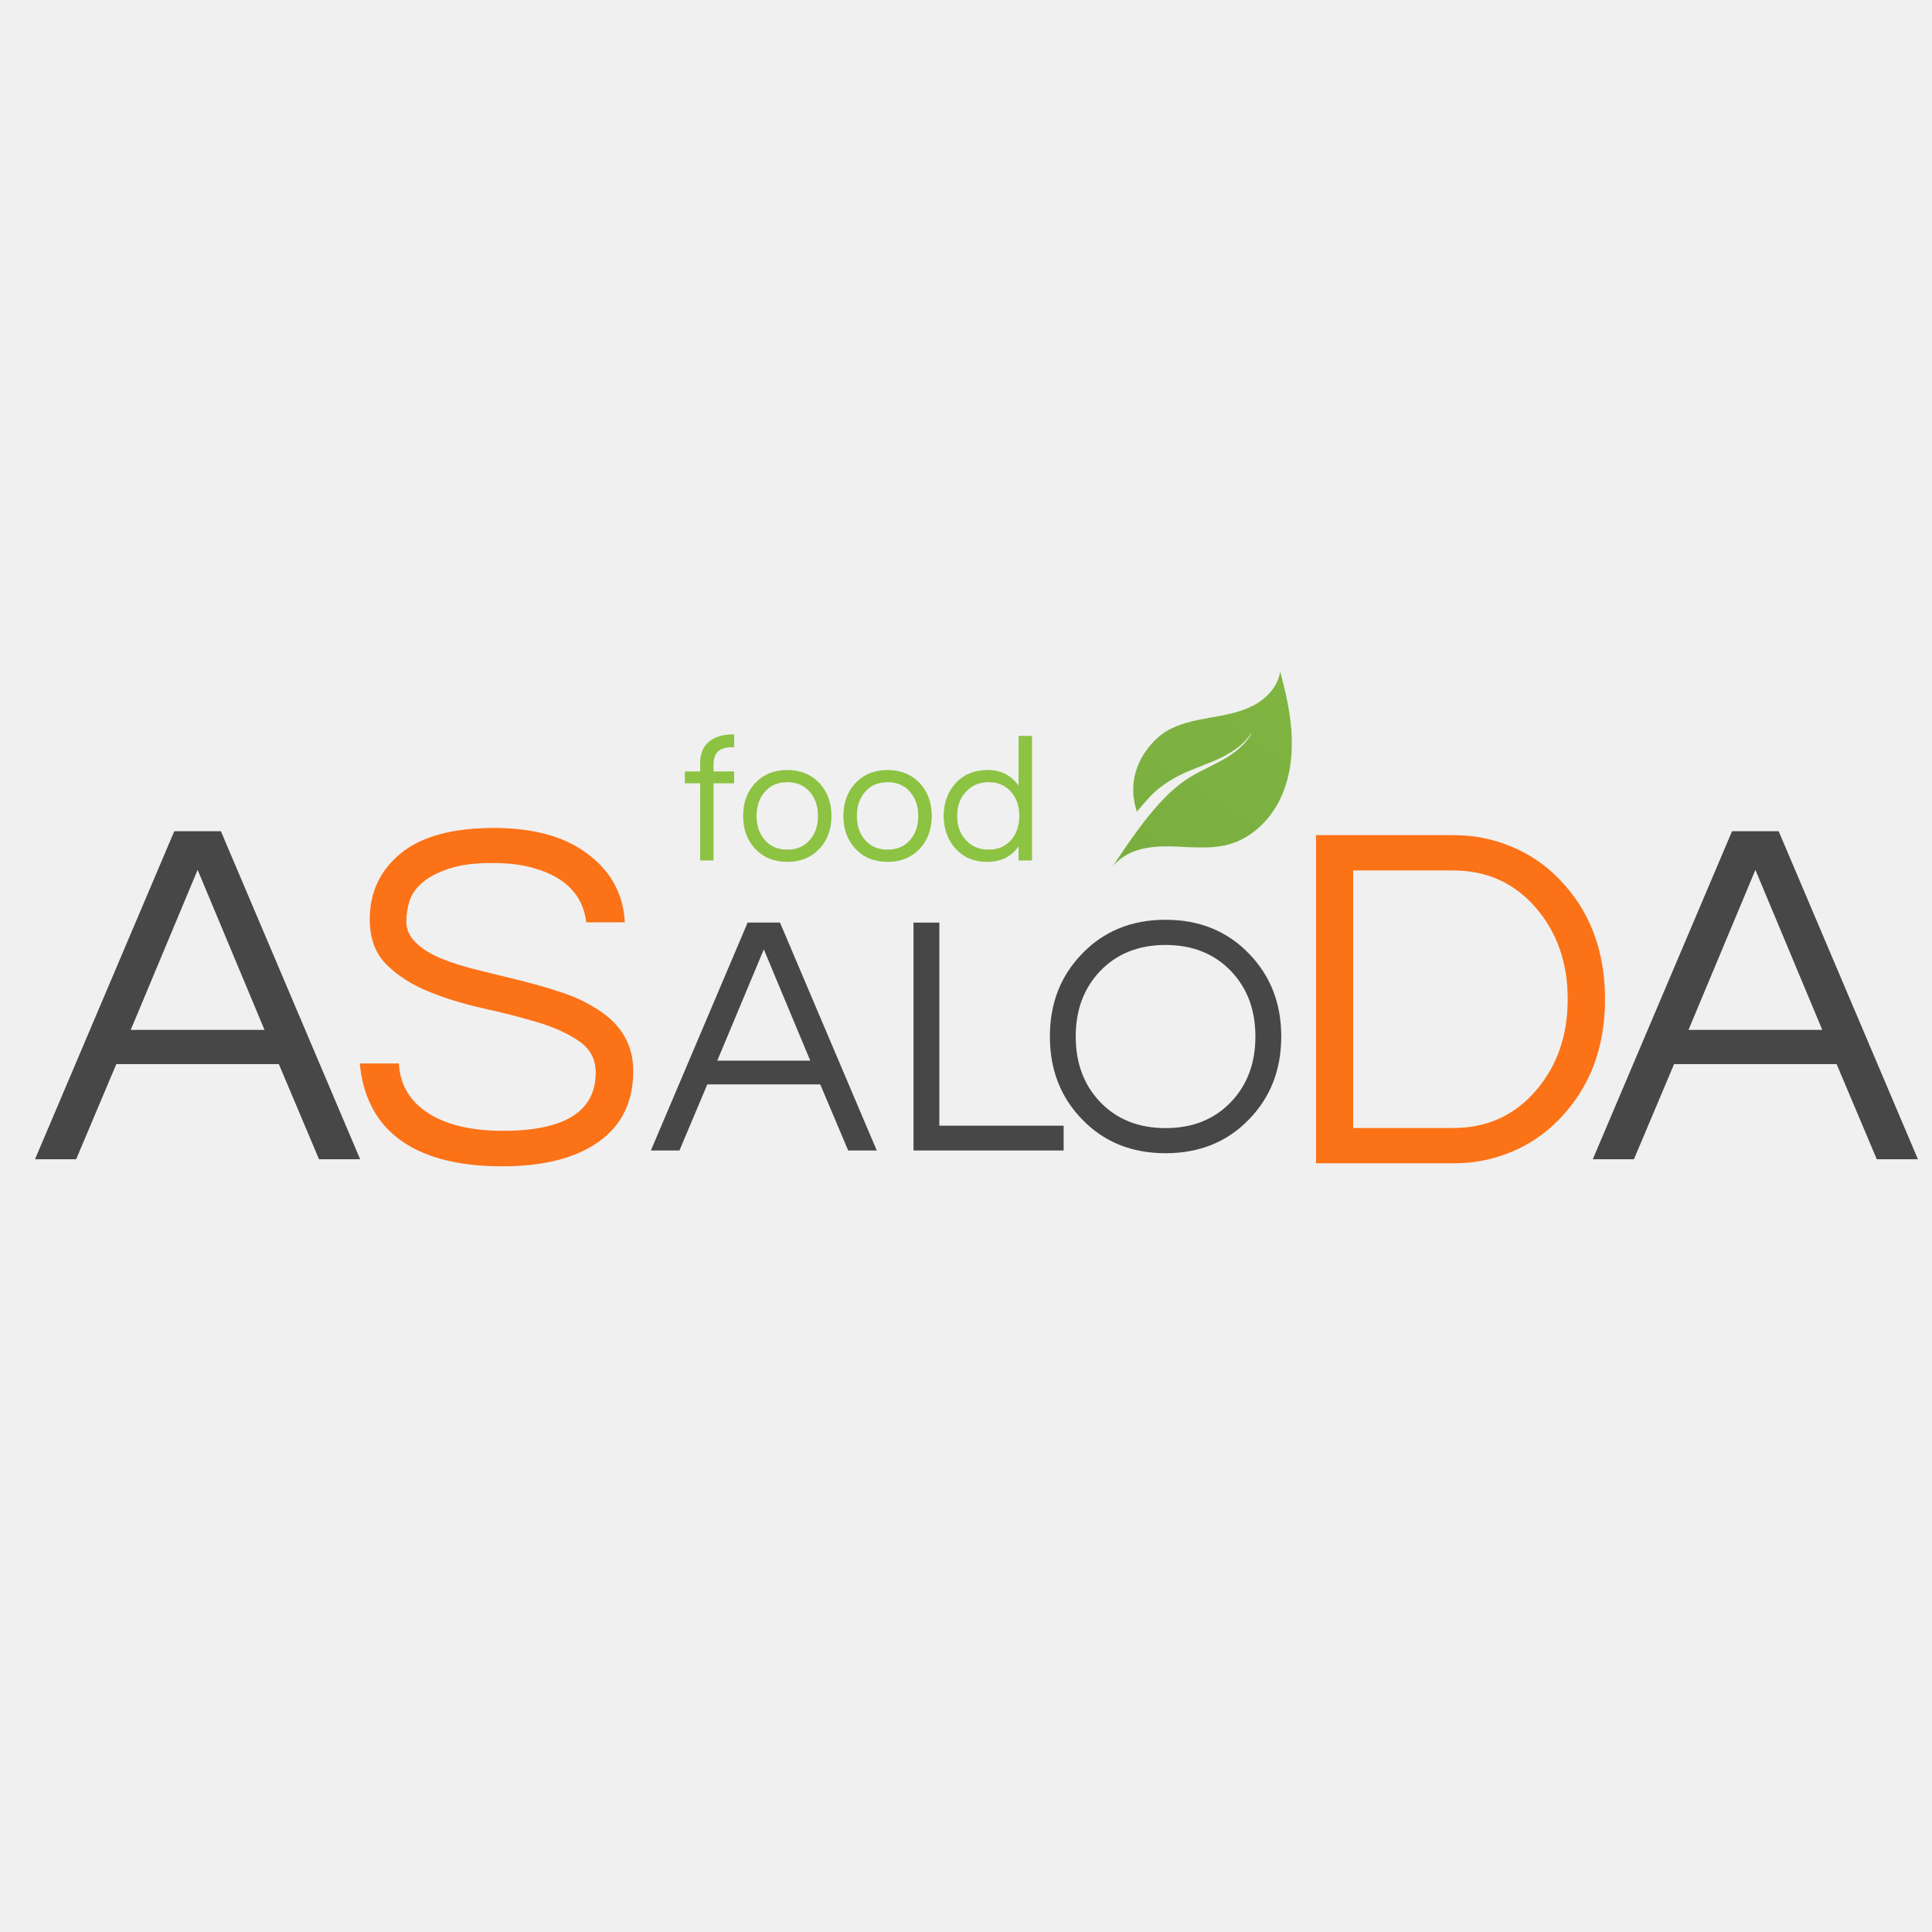
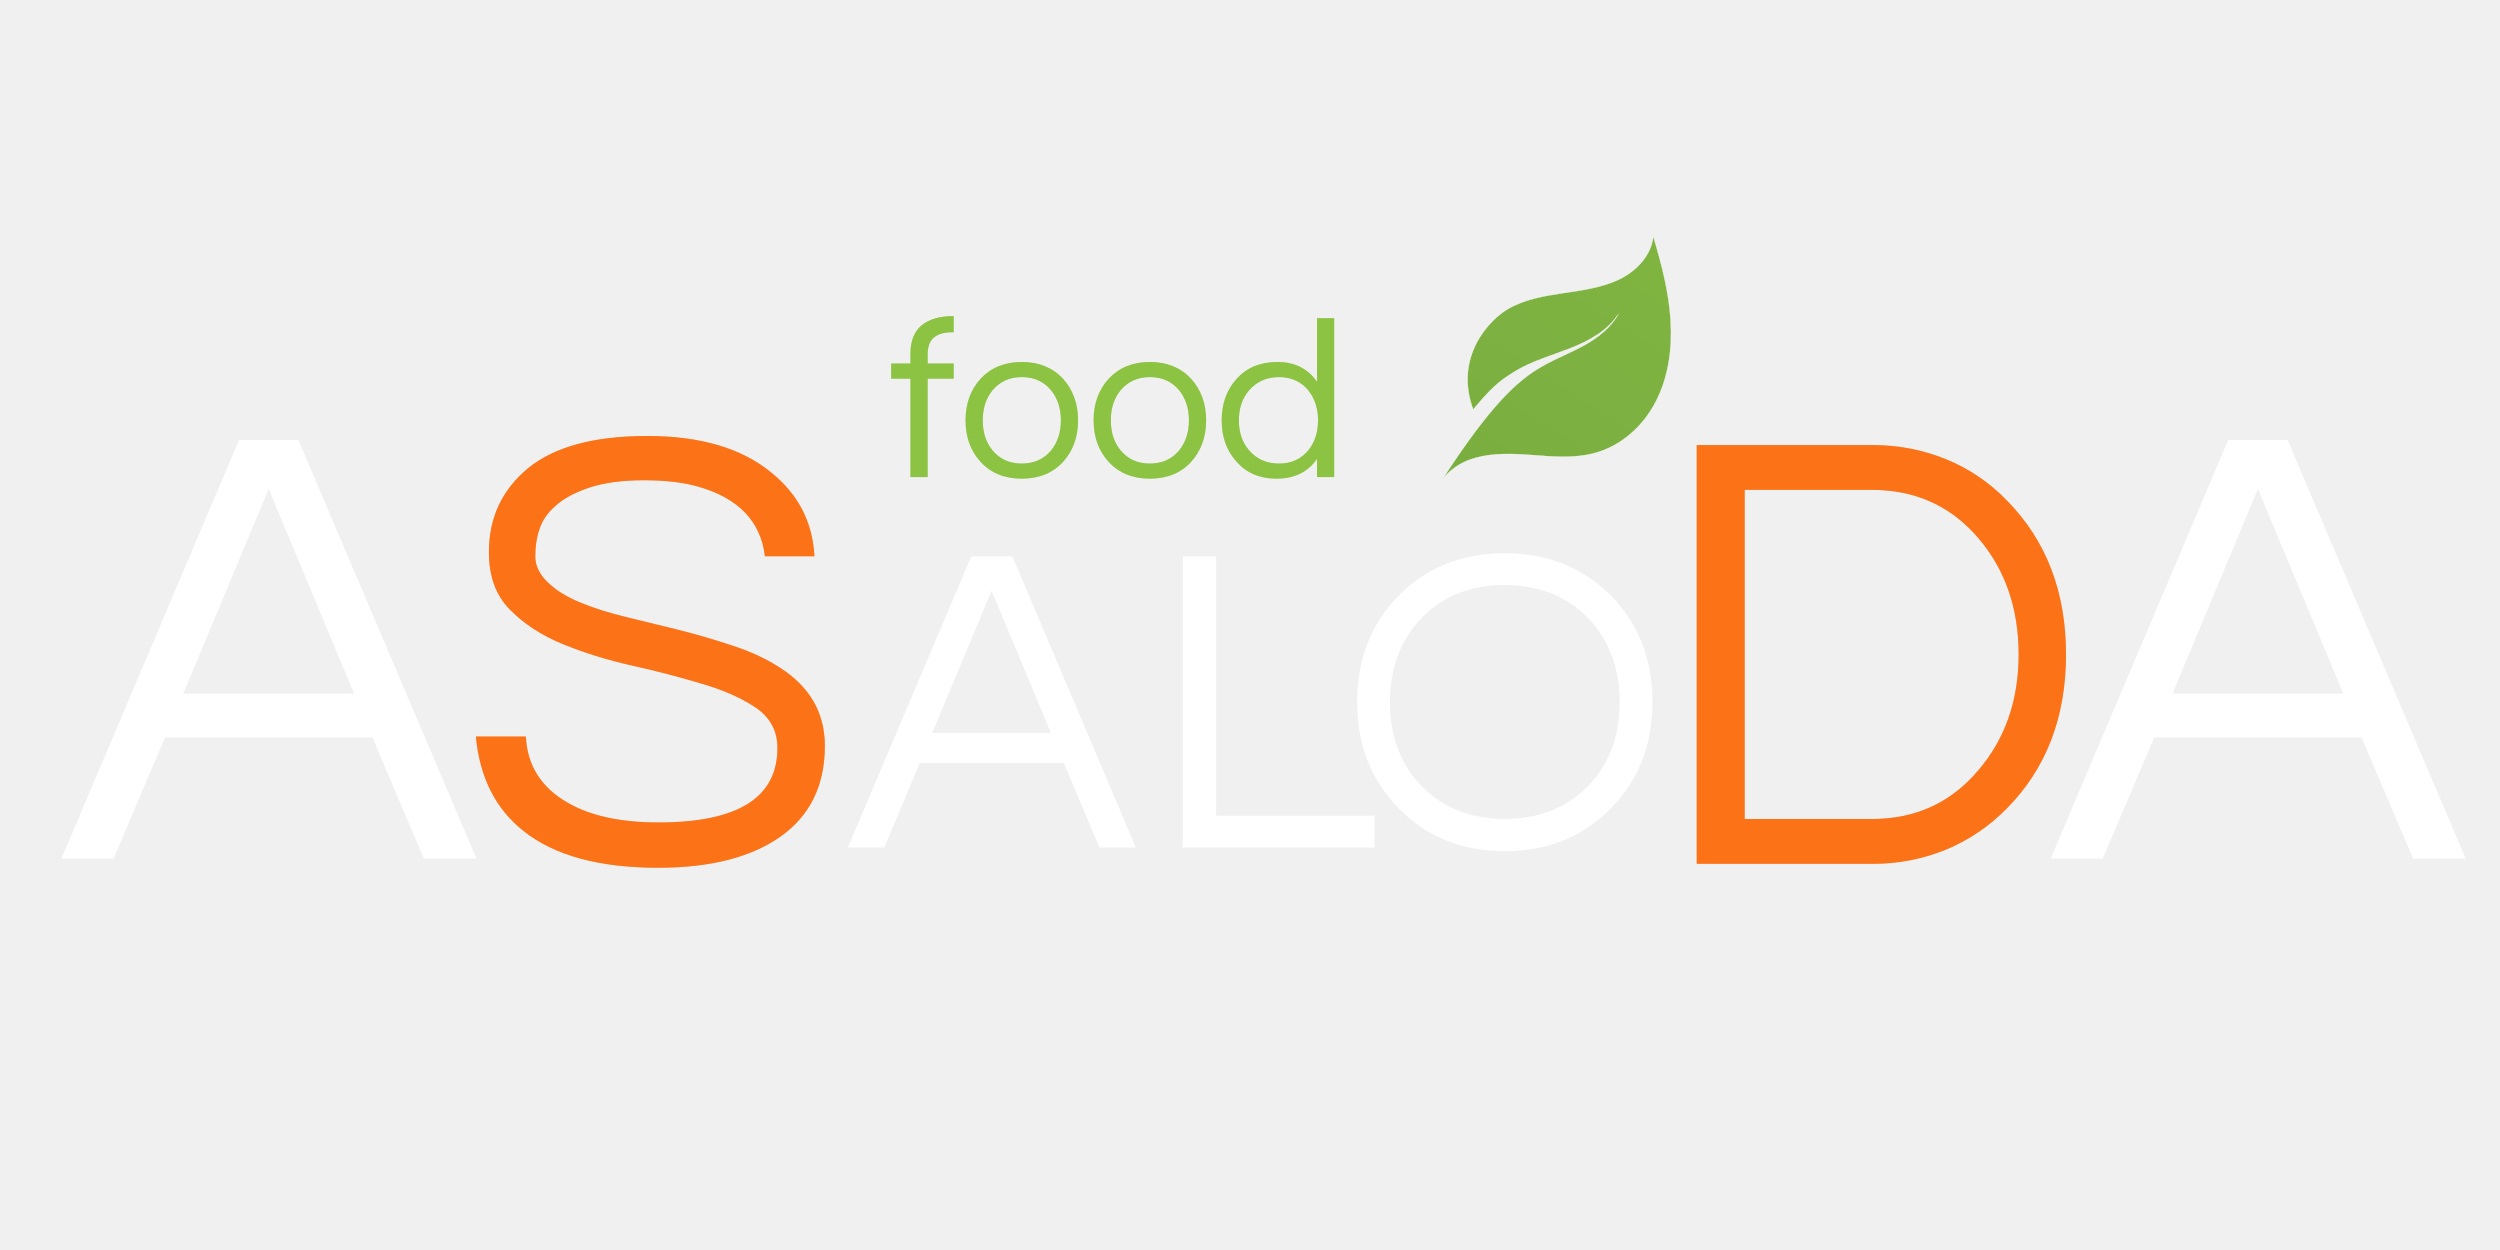
- <svg xmlns="http://www.w3.org/2000/svg" width="500" zoomAndPan="magnify" viewBox="0 0 375 375" height="500" preserveAspectRatio="xMidYMid meet" version="1.0">
+ <svg xmlns="http://www.w3.org/2000/svg" width="100" zoomAndPan="magnify" viewBox="0 0 75 37.5" height="50" preserveAspectRatio="xMidYMid meet" version="1.0">
  <defs>
    <g />
-     <clipPath id="90fd2e271e">
-       <path d="M 215 130 L 251 130 L 251 169 L 215 169 Z M 215 130 " clip-rule="nonzero" />
+     <clipPath id="3976b299d6">
+       <path d="M 43 7 L 51 7 L 51 15 L 43 15 Z M 43 7 " clip-rule="nonzero" />
    </clipPath>
-     <clipPath id="540ffead79">
-       <path d="M 235.68 121.879 L 260.273 137.707 L 233.078 179.961 L 208.48 164.129 Z M 235.68 121.879 " clip-rule="nonzero" />
+     <clipPath id="2d6dd7b4ec">
+       <path d="M 47.008 5.406 L 51.988 8.609 L 46.781 16.703 L 41.801 13.496 Z M 47.008 5.406 " clip-rule="nonzero" />
    </clipPath>
-     <clipPath id="f6cb997f70">
-       <path d="M 235.68 121.879 L 260.273 137.707 L 233.078 179.961 L 208.48 164.129 Z M 235.68 121.879 " clip-rule="nonzero" />
+     <clipPath id="5b120af2b7">
+       <path d="M 47.008 5.406 L 51.988 8.609 L 46.781 16.703 L 41.801 13.496 Z M 47.008 5.406 " clip-rule="nonzero" />
    </clipPath>
-     <clipPath id="f286905afd">
-       <path d="M 235.68 121.879 L 260.273 137.707 L 233.078 179.961 L 208.48 164.129 Z M 235.68 121.879 " clip-rule="nonzero" />
+     <clipPath id="aea85b7482">
+       <path d="M 47.008 5.406 L 51.988 8.609 L 46.781 16.703 L 41.801 13.496 Z M 47.008 5.406 " clip-rule="nonzero" />
    </clipPath>
-     <clipPath id="7740f6a1c0">
-       <path d="M 248.234 155.645 C 250.246 151.781 250.922 147.336 250.754 142.992 C 250.59 138.652 249.605 134.395 248.465 130.211 C 248.105 133.152 245.828 135.582 243.199 136.945 C 240.566 138.305 237.598 138.789 234.688 139.309 C 231.781 139.82 228.809 140.422 226.281 141.965 C 223.512 143.66 217.938 149.492 220.66 157.598 C 223.414 154.305 224.438 153.254 227.059 151.578 C 229.68 149.902 232.691 148.98 235.547 147.762 C 238.406 146.543 241.25 144.906 242.922 142.281 C 241.773 144.418 239.805 145.996 237.719 147.223 C 235.633 148.449 233.391 149.391 231.312 150.625 C 227.547 152.855 223.309 156.738 215.605 168.715 C 216.562 167.328 217.988 166.219 219.555 165.512 C 219.785 165.406 220.02 165.312 220.254 165.227 C 220.426 165.164 220.605 165.102 220.777 165.047 C 223.539 164.176 226.516 164.254 229.406 164.398 C 232.488 164.547 235.633 164.75 238.605 163.902 C 242.773 162.719 246.219 159.504 248.234 155.645 Z M 248.234 155.645 " clip-rule="nonzero" />
+     <clipPath id="396c340ff7">
+       <path d="M 49.676 12.043 C 50.059 11.301 50.172 10.438 50.117 9.594 C 50.062 8.746 49.844 7.914 49.598 7.094 C 49.539 7.664 49.098 8.125 48.582 8.379 C 48.062 8.629 47.477 8.707 46.898 8.793 C 46.32 8.879 45.734 8.98 45.238 9.27 C 44.691 9.586 43.613 10.695 44.195 12.285 C 44.727 11.656 44.926 11.461 45.441 11.145 C 45.953 10.832 46.547 10.668 47.113 10.445 C 47.676 10.223 48.234 9.918 48.555 9.414 C 48.336 9.824 47.949 10.121 47.543 10.352 C 47.133 10.578 46.691 10.75 46.281 10.98 C 45.543 11.398 44.719 12.133 43.242 14.426 C 43.426 14.16 43.707 13.949 44.012 13.82 C 44.059 13.801 44.105 13.785 44.152 13.77 C 44.188 13.758 44.223 13.746 44.254 13.738 C 44.801 13.582 45.395 13.609 45.973 13.652 C 46.586 13.699 47.211 13.754 47.801 13.602 C 48.625 13.395 49.297 12.785 49.676 12.043 Z M 49.676 12.043 " clip-rule="nonzero" />
    </clipPath>
-     <linearGradient x1="2460.78" gradientTransform="matrix(-0.0349573, -0.0225011, -0.0226721, 0.035223, 334.5887, 185.5423)" y1="-29.629" x2="2460.78" gradientUnits="userSpaceOnUse" y2="1199.6" id="5afb0d2952">
-       <stop stop-opacity="1" stop-color="rgb(49.846%, 70.627%, 25.432%)" offset="0" />
-       <stop stop-opacity="1" stop-color="rgb(49.701%, 70.457%, 25.418%)" offset="0.125" />
-       <stop stop-opacity="1" stop-color="rgb(49.411%, 70.12%, 25.391%)" offset="0.25" />
-       <stop stop-opacity="1" stop-color="rgb(49.12%, 69.783%, 25.363%)" offset="0.375" />
-       <stop stop-opacity="1" stop-color="rgb(48.83%, 69.446%, 25.337%)" offset="0.5" />
-       <stop stop-opacity="1" stop-color="rgb(48.54%, 69.109%, 25.31%)" offset="0.625" />
-       <stop stop-opacity="1" stop-color="rgb(48.25%, 68.771%, 25.284%)" offset="0.75" />
-       <stop stop-opacity="1" stop-color="rgb(47.958%, 68.434%, 25.256%)" offset="0.875" />
-       <stop stop-opacity="1" stop-color="rgb(47.668%, 68.097%, 25.229%)" offset="1" />
+     <linearGradient x1="2460.78" gradientTransform="matrix(-0.00707472, -0.00455381, -0.00434118, 0.00674439, 67.02648, 18.29133)" y1="-36.642" x2="2460.78" gradientUnits="userSpaceOnUse" y2="1199.6" id="ec1801f1e2">
+       <stop stop-opacity="1" stop-color="rgb(49.86%, 70.642%, 25.432%)" offset="0" />
+       <stop stop-opacity="1" stop-color="rgb(49.713%, 70.473%, 25.418%)" offset="0.125" />
+       <stop stop-opacity="1" stop-color="rgb(49.42%, 70.134%, 25.392%)" offset="0.25" />
+       <stop stop-opacity="1" stop-color="rgb(49.129%, 69.794%, 25.365%)" offset="0.375" />
+       <stop stop-opacity="1" stop-color="rgb(48.837%, 69.455%, 25.337%)" offset="0.5" />
+       <stop stop-opacity="1" stop-color="rgb(48.544%, 69.116%, 25.311%)" offset="0.625" />
+       <stop stop-opacity="1" stop-color="rgb(48.253%, 68.776%, 25.284%)" offset="0.75" />
+       <stop stop-opacity="1" stop-color="rgb(47.961%, 68.437%, 25.256%)" offset="0.875" />
+       <stop stop-opacity="1" stop-color="rgb(47.668%, 68.098%, 25.229%)" offset="1" />
    </linearGradient>
-     <clipPath id="925e012c98">
-       <path d="M 215 129 L 252 129 L 252 170 L 215 170 Z M 215 129 " clip-rule="nonzero" />
+     <clipPath id="dc1d7b4ce9">
+       <path d="M 43 6 L 51 6 L 51 15 L 43 15 Z M 43 6 " clip-rule="nonzero" />
    </clipPath>
-     <clipPath id="2c74cf2329">
-       <path d="M 235.68 121.879 L 260.273 137.707 L 233.078 179.961 L 208.48 164.129 Z M 235.68 121.879 " clip-rule="nonzero" />
+     <clipPath id="894c0e2b89">
+       <path d="M 47.008 5.406 L 51.988 8.609 L 46.781 16.703 L 41.801 13.496 Z M 47.008 5.406 " clip-rule="nonzero" />
    </clipPath>
-     <clipPath id="66fb5c7c77">
-       <path d="M 235.68 121.879 L 260.273 137.707 L 233.078 179.961 L 208.48 164.129 Z M 235.68 121.879 " clip-rule="nonzero" />
+     <clipPath id="c6b7141c9b">
+       <path d="M 47.008 5.406 L 51.988 8.609 L 46.781 16.703 L 41.801 13.496 Z M 47.008 5.406 " clip-rule="nonzero" />
    </clipPath>
-     <clipPath id="e4b3cf3a22">
-       <path d="M 235.68 121.879 L 260.273 137.707 L 233.078 179.961 L 208.48 164.129 Z M 235.68 121.879 " clip-rule="nonzero" />
+     <clipPath id="8c814246cf">
+       <path d="M 47.008 5.406 L 51.988 8.609 L 46.781 16.703 L 41.801 13.496 Z M 47.008 5.406 " clip-rule="nonzero" />
    </clipPath>
  </defs>
  <g fill="#fc7217" fill-opacity="0.4">
-     <g transform="translate(66.74783, 225.5916)">
+     <g transform="translate(13.66733, 25.87642)">
      <g>
-         <path d="M 15.203 -54.266 C 13.973 -53.203 13.148 -52.023 12.734 -50.734 C 12.316 -49.441 12.109 -48.066 12.109 -46.609 C 12.109 -45.16 12.734 -43.82 13.984 -42.594 C 15.242 -41.375 16.906 -40.344 18.969 -39.5 C 21.039 -38.664 23.398 -37.926 26.047 -37.281 C 28.691 -36.633 31.383 -35.973 34.125 -35.297 C 36.875 -34.617 39.57 -33.844 42.219 -32.969 C 44.863 -32.094 47.219 -30.977 49.281 -29.625 C 53.863 -26.719 56.156 -22.75 56.156 -17.719 C 56.156 -11.719 53.91 -7.133 49.422 -3.969 C 44.941 -0.801 38.734 0.781 30.797 0.781 C 21.816 0.781 14.973 -1.094 10.266 -4.844 C 6.066 -8.195 3.676 -12.973 3.094 -19.172 L 10.656 -19.172 C 10.906 -14.785 13.035 -11.43 17.047 -9.109 C 20.523 -7.098 25.141 -6.094 30.891 -6.094 C 42.891 -6.094 48.891 -9.867 48.891 -17.422 C 48.891 -20.004 47.805 -22.035 45.641 -23.516 C 43.484 -25.004 40.773 -26.234 37.516 -27.203 C 34.254 -28.172 30.734 -29.07 26.953 -29.906 C 23.18 -30.75 19.664 -31.832 16.406 -33.156 C 13.145 -34.488 10.43 -36.234 8.266 -38.391 C 6.109 -40.555 5.031 -43.477 5.031 -47.156 C 5.031 -52.383 7.031 -56.645 11.031 -59.938 C 15.039 -63.227 21.078 -64.875 29.141 -64.875 C 37.273 -64.875 43.57 -63.004 48.031 -59.266 C 52.094 -55.973 54.254 -51.742 54.516 -46.578 L 47.062 -46.578 C 46.414 -51.867 42.992 -55.383 36.797 -57.125 C 34.598 -57.77 31.867 -58.094 28.609 -58.094 C 25.348 -58.094 22.602 -57.723 20.375 -56.984 C 18.156 -56.242 16.43 -55.336 15.203 -54.266 Z M 15.203 -54.266 " />
+         <path d="M 3 -10.703 C 2.758 -10.492 2.598 -10.258 2.516 -10 C 2.43 -9.75 2.391 -9.477 2.391 -9.188 C 2.391 -8.906 2.516 -8.645 2.766 -8.406 C 3.016 -8.164 3.344 -7.961 3.75 -7.797 C 4.156 -7.629 4.617 -7.484 5.141 -7.359 C 5.66 -7.234 6.191 -7.102 6.734 -6.969 C 7.273 -6.832 7.805 -6.676 8.328 -6.5 C 8.848 -6.332 9.316 -6.113 9.734 -5.844 C 10.629 -5.27 11.078 -4.488 11.078 -3.5 C 11.078 -2.312 10.633 -1.406 9.75 -0.781 C 8.863 -0.156 7.641 0.156 6.078 0.156 C 4.305 0.156 2.957 -0.211 2.031 -0.953 C 1.195 -1.617 0.723 -2.562 0.609 -3.781 L 2.109 -3.781 C 2.148 -2.914 2.566 -2.254 3.359 -1.797 C 4.047 -1.398 4.957 -1.203 6.094 -1.203 C 8.469 -1.203 9.656 -1.945 9.656 -3.438 C 9.656 -3.945 9.441 -4.348 9.016 -4.641 C 8.586 -4.93 8.051 -5.172 7.406 -5.359 C 6.758 -5.555 6.062 -5.738 5.312 -5.906 C 4.57 -6.07 3.879 -6.285 3.234 -6.547 C 2.598 -6.805 2.066 -7.148 1.641 -7.578 C 1.211 -8.004 1 -8.582 1 -9.312 C 1 -10.344 1.391 -11.18 2.172 -11.828 C 2.961 -12.473 4.156 -12.797 5.75 -12.797 C 7.352 -12.797 8.598 -12.426 9.484 -11.688 C 10.285 -11.039 10.711 -10.207 10.766 -9.188 L 9.281 -9.188 C 9.156 -10.238 8.484 -10.938 7.266 -11.281 C 6.828 -11.406 6.285 -11.469 5.641 -11.469 C 5.004 -11.469 4.461 -11.395 4.016 -11.25 C 3.578 -11.102 3.238 -10.922 3 -10.703 Z M 3 -10.703 " />
      </g>
    </g>
  </g>
  <g fill="#fc7217" fill-opacity="1">
-     <g transform="translate(66.74783, 225.5916)">
+     <g transform="translate(13.66733, 25.87642)">
      <g>
-         <path d="M 15.203 -54.266 C 13.973 -53.203 13.148 -52.023 12.734 -50.734 C 12.316 -49.441 12.109 -48.066 12.109 -46.609 C 12.109 -45.16 12.734 -43.82 13.984 -42.594 C 15.242 -41.375 16.906 -40.344 18.969 -39.5 C 21.039 -38.664 23.398 -37.926 26.047 -37.281 C 28.691 -36.633 31.383 -35.973 34.125 -35.297 C 36.875 -34.617 39.57 -33.844 42.219 -32.969 C 44.863 -32.094 47.219 -30.977 49.281 -29.625 C 53.863 -26.719 56.156 -22.75 56.156 -17.719 C 56.156 -11.719 53.91 -7.133 49.422 -3.969 C 44.941 -0.801 38.734 0.781 30.797 0.781 C 21.816 0.781 14.973 -1.094 10.266 -4.844 C 6.066 -8.195 3.676 -12.973 3.094 -19.172 L 10.656 -19.172 C 10.906 -14.785 13.035 -11.43 17.047 -9.109 C 20.523 -7.098 25.141 -6.094 30.891 -6.094 C 42.891 -6.094 48.891 -9.867 48.891 -17.422 C 48.891 -20.004 47.805 -22.035 45.641 -23.516 C 43.484 -25.004 40.773 -26.234 37.516 -27.203 C 34.254 -28.172 30.734 -29.07 26.953 -29.906 C 23.18 -30.75 19.664 -31.832 16.406 -33.156 C 13.145 -34.488 10.43 -36.234 8.266 -38.391 C 6.109 -40.555 5.031 -43.477 5.031 -47.156 C 5.031 -52.383 7.031 -56.645 11.031 -59.938 C 15.039 -63.227 21.078 -64.875 29.141 -64.875 C 37.273 -64.875 43.57 -63.004 48.031 -59.266 C 52.094 -55.973 54.254 -51.742 54.516 -46.578 L 47.062 -46.578 C 46.414 -51.867 42.992 -55.383 36.797 -57.125 C 34.598 -57.77 31.867 -58.094 28.609 -58.094 C 25.348 -58.094 22.602 -57.723 20.375 -56.984 C 18.156 -56.242 16.43 -55.336 15.203 -54.266 Z M 15.203 -54.266 " />
+         <path d="M 3 -10.703 C 2.758 -10.492 2.598 -10.258 2.516 -10 C 2.43 -9.75 2.391 -9.477 2.391 -9.188 C 2.391 -8.906 2.516 -8.645 2.766 -8.406 C 3.016 -8.164 3.344 -7.961 3.75 -7.797 C 4.156 -7.629 4.617 -7.484 5.141 -7.359 C 5.66 -7.234 6.191 -7.102 6.734 -6.969 C 7.273 -6.832 7.805 -6.676 8.328 -6.5 C 8.848 -6.332 9.316 -6.113 9.734 -5.844 C 10.629 -5.27 11.078 -4.488 11.078 -3.5 C 11.078 -2.312 10.633 -1.406 9.75 -0.781 C 8.863 -0.156 7.641 0.156 6.078 0.156 C 4.305 0.156 2.957 -0.211 2.031 -0.953 C 1.195 -1.617 0.723 -2.562 0.609 -3.781 L 2.109 -3.781 C 2.148 -2.914 2.566 -2.254 3.359 -1.797 C 4.047 -1.398 4.957 -1.203 6.094 -1.203 C 8.469 -1.203 9.656 -1.945 9.656 -3.438 C 9.656 -3.945 9.441 -4.348 9.016 -4.641 C 8.586 -4.93 8.051 -5.172 7.406 -5.359 C 6.758 -5.555 6.062 -5.738 5.312 -5.906 C 4.57 -6.07 3.879 -6.285 3.234 -6.547 C 2.598 -6.805 2.066 -7.148 1.641 -7.578 C 1.211 -8.004 1 -8.582 1 -9.312 C 1 -10.344 1.391 -11.18 2.172 -11.828 C 2.961 -12.473 4.156 -12.797 5.75 -12.797 C 7.352 -12.797 8.598 -12.426 9.484 -11.688 C 10.285 -11.039 10.711 -10.207 10.766 -9.188 L 9.281 -9.188 C 9.156 -10.238 8.484 -10.938 7.266 -11.281 C 6.828 -11.406 6.285 -11.469 5.641 -11.469 C 5.004 -11.469 4.461 -11.395 4.016 -11.25 C 3.578 -11.102 3.238 -10.922 3 -10.703 Z M 3 -10.703 " />
      </g>
    </g>
  </g>
-   <g fill="#474747" fill-opacity="1">
-     <g transform="translate(126.1307, 223.3084)">
+   <g fill="#ffffff" fill-opacity="1">
+     <g transform="translate(25.38763, 25.4258)">
      <g>
-         <path d="M 44.047 0 L 38.5 0 L 33.078 -12.828 L 11.156 -12.828 L 5.75 0 L 0.203 0 L 18.984 -44.234 L 25.266 -44.234 Z M 31.141 -17.438 L 22.125 -39.031 L 13.094 -17.438 Z M 31.141 -17.438 " />
+         <path d="M 8.688 0 L 7.594 0 L 6.531 -2.531 L 2.203 -2.531 L 1.141 0 L 0.047 0 L 3.75 -8.734 L 4.984 -8.734 Z M 6.141 -3.438 L 4.359 -7.703 L 2.578 -3.438 Z M 6.141 -3.438 " />
      </g>
    </g>
  </g>
-   <g fill="#474747" fill-opacity="1">
-     <g transform="translate(164.02, 223.3084)">
+   <g fill="#ffffff" fill-opacity="1">
+     <g transform="translate(32.86578, 25.4258)">
      <g />
    </g>
  </g>
-   <g fill="#474747" fill-opacity="1">
-     <g transform="translate(171.9045, 223.3084)">
+   <g fill="#ffffff" fill-opacity="1">
+     <g transform="translate(34.42193, 25.4258)">
      <g>
-         <path d="M 10.422 -44.234 L 10.422 -4.812 L 34.547 -4.812 L 34.547 0 L 5.406 0 L 5.406 -44.234 Z M 10.422 -44.234 " />
+         <path d="M 2.062 -8.734 L 2.062 -0.953 L 6.812 -0.953 L 6.812 0 L 1.062 0 L 1.062 -8.734 Z M 2.062 -8.734 " />
      </g>
    </g>
  </g>
-   <g fill="#474747" fill-opacity="1">
-     <g transform="translate(201.1732, 223.3084)">
+   <g fill="#ffffff" fill-opacity="1">
+     <g transform="translate(40.19866, 25.4258)">
      <g>
-         <path d="M 25.062 -44.781 C 31.656 -44.781 37.066 -42.57 41.297 -38.156 C 45.441 -33.883 47.516 -28.539 47.516 -22.125 C 47.516 -15.707 45.441 -10.359 41.297 -6.078 C 37.066 -1.672 31.656 0.531 25.062 0.531 C 18.469 0.531 13.055 -1.672 8.828 -6.078 C 4.68 -10.359 2.609 -15.707 2.609 -22.125 C 2.609 -28.539 4.68 -33.883 8.828 -38.156 C 13.055 -42.57 18.469 -44.781 25.062 -44.781 Z M 25.062 -4.344 C 30.32 -4.344 34.578 -6.055 37.828 -9.484 C 40.941 -12.785 42.5 -17 42.5 -22.125 C 42.5 -27.25 40.941 -31.457 37.828 -34.75 C 34.578 -38.176 30.32 -39.891 25.062 -39.891 C 19.801 -39.891 15.547 -38.176 12.297 -34.75 C 9.18 -31.457 7.625 -27.25 7.625 -22.125 C 7.625 -17 9.18 -12.785 12.297 -9.484 C 15.547 -6.055 19.801 -4.344 25.062 -4.344 Z M 25.062 -4.344 " />
+         <path d="M 4.938 -8.828 C 6.238 -8.828 7.312 -8.395 8.156 -7.531 C 8.969 -6.688 9.375 -5.629 9.375 -4.359 C 9.375 -3.098 8.969 -2.047 8.156 -1.203 C 7.312 -0.328 6.238 0.109 4.938 0.109 C 3.645 0.109 2.578 -0.328 1.734 -1.203 C 0.922 -2.047 0.516 -3.098 0.516 -4.359 C 0.516 -5.629 0.922 -6.688 1.734 -7.531 C 2.578 -8.395 3.645 -8.828 4.938 -8.828 Z M 4.938 -0.859 C 5.977 -0.859 6.82 -1.195 7.469 -1.875 C 8.082 -2.52 8.391 -3.348 8.391 -4.359 C 8.391 -5.367 8.082 -6.203 7.469 -6.859 C 6.82 -7.535 5.977 -7.875 4.938 -7.875 C 3.906 -7.875 3.066 -7.535 2.422 -6.859 C 1.805 -6.203 1.5 -5.367 1.5 -4.359 C 1.5 -3.348 1.805 -2.52 2.422 -1.875 C 3.066 -1.195 3.906 -0.859 4.938 -0.859 Z M 4.938 -0.859 " />
      </g>
    </g>
  </g>
-   <g clip-path="url(#90fd2e271e)">
-     <g clip-path="url(#540ffead79)">
-       <g clip-path="url(#f6cb997f70)">
-         <g clip-path="url(#f286905afd)">
-           <g clip-path="url(#7740f6a1c0)">
-             <path fill="url(#5afb0d2952)" d="M 268.445 141.492 L 240.574 184.789 L 198.082 157.438 L 225.949 114.141 Z M 268.445 141.492 " fill-rule="nonzero" />
+   <g clip-path="url(#3976b299d6)">
+     <g clip-path="url(#2d6dd7b4ec)">
+       <g clip-path="url(#5b120af2b7)">
+         <g clip-path="url(#aea85b7482)">
+           <g clip-path="url(#396c340ff7)">
+             <path fill="url(#ec1801f1e2)" d="M 53.508 9.242 L 48.141 17.578 L 39.906 12.277 L 45.273 3.938 Z M 53.508 9.242 " fill-rule="nonzero" />
          </g>
        </g>
      </g>
    </g>
  </g>
-   <g clip-path="url(#925e012c98)">
-     <g clip-path="url(#2c74cf2329)">
-       <g clip-path="url(#66fb5c7c77)">
-         <g clip-path="url(#e4b3cf3a22)">
-           <path stroke-linecap="butt" transform="matrix(0.0349573, 0.0225011, -0.0226721, 0.035223, 237.1284, 122.8097)" fill="none" stroke-linejoin="miter" d="M 652.113 515.616 C 642.506 412.073 598.3 314.107 538.351 229.082 C 478.532 144.086 403.189 71.335 325.652 2.092 C 356.677 65.781 342.248 143.979 306.823 205.313 C 271.269 266.619 217.529 314.701 165.431 362.732 C 113.31 410.555 61.017 461.04 29.986 524.669 C -3.96 594.485 -40.778 783.579 119.817 911.107 C 132.647 809.422 139.667 775.105 170.865 707.599 C 202.063 640.093 250.977 582.673 292.865 521.313 C 334.832 459.903 371.042 390.304 370.683 316.008 C 375.272 373.739 355.998 430.856 329.776 482.43 C 303.554 534.003 270.459 581.872 244.497 633.502 C 197.371 726.931 162.197 859.635 162.316 1199.581 C 163.619 1159.378 178.014 1118.687 200.492 1084.255 C 203.78 1079.16 207.3 1074.249 210.922 1069.496 C 213.585 1066.021 216.405 1062.444 219.17 1059.126 C 263.688 1005.956 324.91 969.064 385.258 934.616 C 449.529 897.773 515.775 861.22 564.865 805.795 C 633.758 728.182 661.59 619.132 652.113 515.616 Z M 652.113 515.616 " stroke="#ffffff" stroke-width="1" stroke-opacity="1" stroke-miterlimit="10" />
+   <g clip-path="url(#dc1d7b4ce9)">
+     <g clip-path="url(#894c0e2b89)">
+       <g clip-path="url(#c6b7141c9b)">
+         <g clip-path="url(#8c814246cf)">
+           <path stroke-linecap="butt" transform="matrix(0.00707472, 0.00455381, -0.00434118, 0.00674439, 47.30229, 5.595393)" fill="none" stroke-linejoin="miter" d="M 651.978 515.775 C 642.492 412.135 598.279 313.988 538.536 229.223 C 478.541 144.048 403.155 71.582 325.79 2.19 C 356.622 65.934 342.159 144.043 306.96 205.456 C 271.12 266.723 217.587 314.452 165.336 362.474 C 113.086 410.495 61.06 460.682 30.076 524.463 C -4.226 594.537 -40.609 783.591 119.834 910.989 C 132.47 809.208 139.816 775.289 170.994 707.323 C 202.033 640.031 250.819 582.765 293.102 521.201 C 334.996 459.901 371.222 390.265 370.819 315.823 C 375.342 373.583 355.79 430.802 330.015 482.378 C 303.598 533.807 270.54 581.612 244.375 633.451 C 197.478 727.088 162.346 859.696 162.282 1199.721 C 163.543 1159.485 178.082 1118.392 200.241 1084.318 C 203.669 1079.107 207.349 1074.306 211.028 1069.504 C 213.788 1065.904 216.548 1062.303 219.168 1059.375 C 263.772 1006.091 324.871 968.891 385.414 934.384 C 449.721 897.914 515.702 861.472 564.852 805.698 C 633.907 728.375 661.854 619.152 651.978 515.775 Z M 651.978 515.775 " stroke="#ffffff" stroke-width="1" stroke-opacity="1" stroke-miterlimit="10" />
        </g>
      </g>
    </g>
  </g>
-   <g fill="#474747" fill-opacity="1">
-     <g transform="translate(6.51552, 225.0119)">
+   <g fill="#ffffff" fill-opacity="1">
+     <g transform="translate(1.779378, 25.76202)">
      <g>
-         <path d="M 63.391 0 L 55.406 0 L 47.609 -18.469 L 16.062 -18.469 L 8.266 0 L 0.281 0 L 27.312 -63.672 L 36.359 -63.672 Z M 44.828 -25.109 L 31.844 -56.172 L 18.859 -25.109 Z M 44.828 -25.109 " />
+         <path d="M 12.516 0 L 10.938 0 L 9.391 -3.641 L 3.172 -3.641 L 1.625 0 L 0.062 0 L 5.391 -12.562 L 7.172 -12.562 Z M 8.844 -4.953 L 6.281 -11.094 L 3.719 -4.953 Z M 8.844 -4.953 " />
      </g>
    </g>
  </g>
  <g fill="#8cc342" fill-opacity="0.4">
-     <g transform="translate(132.4831, 167.0014)">
+     <g transform="translate(26.64141, 14.31258)">
      <g>
-         <path d="M 9.672 -21.984 C 8.441 -21.984 7.52 -21.711 6.906 -21.172 C 6.301 -20.629 6 -19.758 6 -18.562 L 6 -17.25 L 10.016 -17.25 L 10.016 -14.984 L 6 -14.984 L 6 0 L 3.422 0 L 3.422 -14.984 L 0.453 -14.984 L 0.453 -17.25 L 3.422 -17.25 L 3.422 -18.781 C 3.422 -20.664 3.984 -22.078 5.109 -23.016 C 6.234 -23.961 7.797 -24.438 9.797 -24.438 L 10.016 -24.438 L 10.016 -21.984 Z M 9.672 -21.984 " />
+         <path d="M 1.906 -4.344 C 1.664 -4.344 1.484 -4.285 1.359 -4.172 C 1.242 -4.066 1.188 -3.898 1.188 -3.672 L 1.188 -3.406 L 1.969 -3.406 L 1.969 -2.953 L 1.188 -2.953 L 1.188 0 L 0.672 0 L 0.672 -2.953 L 0.094 -2.953 L 0.094 -3.406 L 0.672 -3.406 L 0.672 -3.703 C 0.672 -4.078 0.781 -4.359 1 -4.547 C 1.227 -4.734 1.539 -4.828 1.938 -4.828 L 1.969 -4.828 L 1.969 -4.344 Z M 1.906 -4.344 " />
      </g>
    </g>
  </g>
  <g fill="#8cc342" fill-opacity="0.4">
-     <g transform="translate(143.0786, 167.0014)">
+     <g transform="translate(28.73262, 14.31258)">
      <g>
-         <path d="M 9.734 -17.531 C 12.305 -17.531 14.398 -16.664 16.016 -14.938 C 17.535 -13.281 18.297 -11.176 18.297 -8.625 C 18.297 -6.07 17.535 -3.969 16.016 -2.312 C 14.398 -0.582 12.305 0.281 9.734 0.281 C 7.16 0.281 5.066 -0.582 3.453 -2.312 C 1.93 -3.969 1.172 -6.07 1.172 -8.625 C 1.172 -11.176 1.93 -13.281 3.453 -14.938 C 5.066 -16.664 7.16 -17.531 9.734 -17.531 Z M 9.734 -2.078 C 11.598 -2.078 13.07 -2.719 14.156 -4 C 15.188 -5.219 15.703 -6.758 15.703 -8.625 C 15.703 -10.488 15.188 -12.031 14.156 -13.25 C 13.07 -14.539 11.598 -15.188 9.734 -15.188 C 7.867 -15.188 6.395 -14.539 5.312 -13.25 C 4.281 -12.031 3.766 -10.488 3.766 -8.625 C 3.766 -6.758 4.281 -5.219 5.312 -4 C 6.395 -2.719 7.867 -2.078 9.734 -2.078 Z M 9.734 -2.078 " />
+         <path d="M 1.922 -3.453 C 2.43 -3.453 2.844 -3.285 3.156 -2.953 C 3.457 -2.617 3.609 -2.203 3.609 -1.703 C 3.609 -1.203 3.457 -0.785 3.156 -0.453 C 2.844 -0.117 2.43 0.047 1.922 0.047 C 1.41 0.047 1 -0.117 0.688 -0.453 C 0.383 -0.785 0.234 -1.203 0.234 -1.703 C 0.234 -2.203 0.383 -2.617 0.688 -2.953 C 1 -3.285 1.41 -3.453 1.922 -3.453 Z M 1.922 -0.406 C 2.285 -0.406 2.578 -0.535 2.797 -0.797 C 2.992 -1.035 3.094 -1.336 3.094 -1.703 C 3.094 -2.066 2.992 -2.367 2.797 -2.609 C 2.578 -2.867 2.285 -3 1.922 -3 C 1.555 -3 1.266 -2.867 1.047 -2.609 C 0.848 -2.367 0.75 -2.066 0.75 -1.703 C 0.75 -1.336 0.848 -1.035 1.047 -0.797 C 1.266 -0.535 1.555 -0.406 1.922 -0.406 Z M 1.922 -0.406 " />
      </g>
    </g>
  </g>
  <g fill="#8cc342" fill-opacity="0.4">
-     <g transform="translate(162.544, 167.0014)">
+     <g transform="translate(32.57446, 14.31258)">
      <g>
-         <path d="M 9.734 -17.531 C 12.305 -17.531 14.398 -16.664 16.016 -14.938 C 17.535 -13.281 18.297 -11.176 18.297 -8.625 C 18.297 -6.07 17.535 -3.969 16.016 -2.312 C 14.398 -0.582 12.305 0.281 9.734 0.281 C 7.16 0.281 5.066 -0.582 3.453 -2.312 C 1.93 -3.969 1.172 -6.07 1.172 -8.625 C 1.172 -11.176 1.93 -13.281 3.453 -14.938 C 5.066 -16.664 7.16 -17.531 9.734 -17.531 Z M 9.734 -2.078 C 11.598 -2.078 13.07 -2.719 14.156 -4 C 15.188 -5.219 15.703 -6.758 15.703 -8.625 C 15.703 -10.488 15.188 -12.031 14.156 -13.25 C 13.07 -14.539 11.598 -15.188 9.734 -15.188 C 7.867 -15.188 6.395 -14.539 5.312 -13.25 C 4.281 -12.031 3.766 -10.488 3.766 -8.625 C 3.766 -6.758 4.281 -5.219 5.312 -4 C 6.395 -2.719 7.867 -2.078 9.734 -2.078 Z M 9.734 -2.078 " />
+         <path d="M 1.922 -3.453 C 2.43 -3.453 2.844 -3.285 3.156 -2.953 C 3.457 -2.617 3.609 -2.203 3.609 -1.703 C 3.609 -1.203 3.457 -0.785 3.156 -0.453 C 2.844 -0.117 2.43 0.047 1.922 0.047 C 1.41 0.047 1 -0.117 0.688 -0.453 C 0.383 -0.785 0.234 -1.203 0.234 -1.703 C 0.234 -2.203 0.383 -2.617 0.688 -2.953 C 1 -3.285 1.41 -3.453 1.922 -3.453 Z M 1.922 -0.406 C 2.285 -0.406 2.578 -0.535 2.797 -0.797 C 2.992 -1.035 3.094 -1.336 3.094 -1.703 C 3.094 -2.066 2.992 -2.367 2.797 -2.609 C 2.578 -2.867 2.285 -3 1.922 -3 C 1.555 -3 1.266 -2.867 1.047 -2.609 C 0.848 -2.367 0.75 -2.066 0.75 -1.703 C 0.75 -1.336 0.848 -1.035 1.047 -0.797 C 1.266 -0.535 1.555 -0.406 1.922 -0.406 Z M 1.922 -0.406 " />
      </g>
    </g>
  </g>
  <g fill="#8cc342" fill-opacity="0.4">
-     <g transform="translate(182.0093, 167.0014)">
+     <g transform="translate(36.4163, 14.31258)">
      <g>
-         <path d="M 15.703 -2.766 C 14.328 -0.734 12.27 0.281 9.531 0.281 C 7.039 0.281 5.016 -0.582 3.453 -2.312 C 1.93 -4.008 1.172 -6.113 1.172 -8.625 C 1.172 -11.133 1.93 -13.238 3.453 -14.938 C 5.016 -16.664 7.094 -17.531 9.688 -17.531 C 12.289 -17.531 14.297 -16.508 15.703 -14.469 L 15.703 -24.156 L 18.297 -24.156 L 18.297 0 L 15.703 0 Z M 9.875 -2.078 C 11.738 -2.078 13.211 -2.719 14.297 -4 C 15.328 -5.219 15.844 -6.758 15.844 -8.625 C 15.844 -10.488 15.328 -12.031 14.297 -13.25 C 13.211 -14.539 11.738 -15.188 9.875 -15.188 C 8.031 -15.188 6.535 -14.539 5.391 -13.25 C 4.305 -12.031 3.766 -10.488 3.766 -8.625 C 3.766 -6.758 4.305 -5.219 5.391 -4 C 6.535 -2.719 8.031 -2.078 9.875 -2.078 Z M 9.875 -2.078 " />
+         <path d="M 3.094 -0.547 C 2.82 -0.148 2.414 0.047 1.875 0.047 C 1.383 0.047 0.988 -0.117 0.688 -0.453 C 0.383 -0.785 0.234 -1.203 0.234 -1.703 C 0.234 -2.203 0.383 -2.617 0.688 -2.953 C 0.988 -3.285 1.395 -3.453 1.906 -3.453 C 2.426 -3.453 2.82 -3.254 3.094 -2.859 L 3.094 -4.766 L 3.609 -4.766 L 3.609 0 L 3.094 0 Z M 1.953 -0.406 C 2.316 -0.406 2.609 -0.535 2.828 -0.797 C 3.023 -1.035 3.125 -1.336 3.125 -1.703 C 3.125 -2.066 3.023 -2.367 2.828 -2.609 C 2.609 -2.867 2.316 -3 1.953 -3 C 1.586 -3 1.289 -2.867 1.062 -2.609 C 0.852 -2.367 0.75 -2.066 0.75 -1.703 C 0.75 -1.336 0.852 -1.035 1.062 -0.797 C 1.289 -0.535 1.586 -0.406 1.953 -0.406 Z M 1.953 -0.406 " />
      </g>
    </g>
  </g>
  <g fill="#8cc342" fill-opacity="1">
-     <g transform="translate(132.4831, 167.0014)">
+     <g transform="translate(26.64141, 14.31258)">
      <g>
-         <path d="M 9.672 -21.984 C 8.441 -21.984 7.52 -21.711 6.906 -21.172 C 6.301 -20.629 6 -19.758 6 -18.562 L 6 -17.25 L 10.016 -17.25 L 10.016 -14.984 L 6 -14.984 L 6 0 L 3.422 0 L 3.422 -14.984 L 0.453 -14.984 L 0.453 -17.25 L 3.422 -17.25 L 3.422 -18.781 C 3.422 -20.664 3.984 -22.078 5.109 -23.016 C 6.234 -23.961 7.797 -24.438 9.797 -24.438 L 10.016 -24.438 L 10.016 -21.984 Z M 9.672 -21.984 " />
+         <path d="M 1.906 -4.344 C 1.664 -4.344 1.484 -4.285 1.359 -4.172 C 1.242 -4.066 1.188 -3.898 1.188 -3.672 L 1.188 -3.406 L 1.969 -3.406 L 1.969 -2.953 L 1.188 -2.953 L 1.188 0 L 0.672 0 L 0.672 -2.953 L 0.094 -2.953 L 0.094 -3.406 L 0.672 -3.406 L 0.672 -3.703 C 0.672 -4.078 0.781 -4.359 1 -4.547 C 1.227 -4.734 1.539 -4.828 1.938 -4.828 L 1.969 -4.828 L 1.969 -4.344 Z M 1.906 -4.344 " />
      </g>
    </g>
  </g>
  <g fill="#8cc342" fill-opacity="1">
-     <g transform="translate(143.0786, 167.0014)">
+     <g transform="translate(28.73262, 14.31258)">
      <g>
-         <path d="M 9.734 -17.531 C 12.305 -17.531 14.398 -16.664 16.016 -14.938 C 17.535 -13.281 18.297 -11.176 18.297 -8.625 C 18.297 -6.07 17.535 -3.969 16.016 -2.312 C 14.398 -0.582 12.305 0.281 9.734 0.281 C 7.16 0.281 5.066 -0.582 3.453 -2.312 C 1.93 -3.969 1.172 -6.07 1.172 -8.625 C 1.172 -11.176 1.93 -13.281 3.453 -14.938 C 5.066 -16.664 7.16 -17.531 9.734 -17.531 Z M 9.734 -2.078 C 11.598 -2.078 13.07 -2.719 14.156 -4 C 15.188 -5.219 15.703 -6.758 15.703 -8.625 C 15.703 -10.488 15.188 -12.031 14.156 -13.25 C 13.07 -14.539 11.598 -15.188 9.734 -15.188 C 7.867 -15.188 6.395 -14.539 5.312 -13.25 C 4.281 -12.031 3.766 -10.488 3.766 -8.625 C 3.766 -6.758 4.281 -5.219 5.312 -4 C 6.395 -2.719 7.867 -2.078 9.734 -2.078 Z M 9.734 -2.078 " />
+         <path d="M 1.922 -3.453 C 2.43 -3.453 2.844 -3.285 3.156 -2.953 C 3.457 -2.617 3.609 -2.203 3.609 -1.703 C 3.609 -1.203 3.457 -0.785 3.156 -0.453 C 2.844 -0.117 2.43 0.047 1.922 0.047 C 1.41 0.047 1 -0.117 0.688 -0.453 C 0.383 -0.785 0.234 -1.203 0.234 -1.703 C 0.234 -2.203 0.383 -2.617 0.688 -2.953 C 1 -3.285 1.41 -3.453 1.922 -3.453 Z M 1.922 -0.406 C 2.285 -0.406 2.578 -0.535 2.797 -0.797 C 2.992 -1.035 3.094 -1.336 3.094 -1.703 C 3.094 -2.066 2.992 -2.367 2.797 -2.609 C 2.578 -2.867 2.285 -3 1.922 -3 C 1.555 -3 1.266 -2.867 1.047 -2.609 C 0.848 -2.367 0.75 -2.066 0.75 -1.703 C 0.75 -1.336 0.848 -1.035 1.047 -0.797 C 1.266 -0.535 1.555 -0.406 1.922 -0.406 Z M 1.922 -0.406 " />
      </g>
    </g>
  </g>
  <g fill="#8cc342" fill-opacity="1">
-     <g transform="translate(162.544, 167.0014)">
+     <g transform="translate(32.57446, 14.31258)">
      <g>
-         <path d="M 9.734 -17.531 C 12.305 -17.531 14.398 -16.664 16.016 -14.938 C 17.535 -13.281 18.297 -11.176 18.297 -8.625 C 18.297 -6.07 17.535 -3.969 16.016 -2.312 C 14.398 -0.582 12.305 0.281 9.734 0.281 C 7.16 0.281 5.066 -0.582 3.453 -2.312 C 1.93 -3.969 1.172 -6.07 1.172 -8.625 C 1.172 -11.176 1.93 -13.281 3.453 -14.938 C 5.066 -16.664 7.16 -17.531 9.734 -17.531 Z M 9.734 -2.078 C 11.598 -2.078 13.07 -2.719 14.156 -4 C 15.188 -5.219 15.703 -6.758 15.703 -8.625 C 15.703 -10.488 15.188 -12.031 14.156 -13.25 C 13.07 -14.539 11.598 -15.188 9.734 -15.188 C 7.867 -15.188 6.395 -14.539 5.312 -13.25 C 4.281 -12.031 3.766 -10.488 3.766 -8.625 C 3.766 -6.758 4.281 -5.219 5.312 -4 C 6.395 -2.719 7.867 -2.078 9.734 -2.078 Z M 9.734 -2.078 " />
+         <path d="M 1.922 -3.453 C 2.43 -3.453 2.844 -3.285 3.156 -2.953 C 3.457 -2.617 3.609 -2.203 3.609 -1.703 C 3.609 -1.203 3.457 -0.785 3.156 -0.453 C 2.844 -0.117 2.43 0.047 1.922 0.047 C 1.41 0.047 1 -0.117 0.688 -0.453 C 0.383 -0.785 0.234 -1.203 0.234 -1.703 C 0.234 -2.203 0.383 -2.617 0.688 -2.953 C 1 -3.285 1.41 -3.453 1.922 -3.453 Z M 1.922 -0.406 C 2.285 -0.406 2.578 -0.535 2.797 -0.797 C 2.992 -1.035 3.094 -1.336 3.094 -1.703 C 3.094 -2.066 2.992 -2.367 2.797 -2.609 C 2.578 -2.867 2.285 -3 1.922 -3 C 1.555 -3 1.266 -2.867 1.047 -2.609 C 0.848 -2.367 0.75 -2.066 0.75 -1.703 C 0.75 -1.336 0.848 -1.035 1.047 -0.797 C 1.266 -0.535 1.555 -0.406 1.922 -0.406 Z M 1.922 -0.406 " />
      </g>
    </g>
  </g>
  <g fill="#8cc342" fill-opacity="1">
-     <g transform="translate(182.0093, 167.0014)">
+     <g transform="translate(36.4163, 14.31258)">
      <g>
-         <path d="M 15.703 -2.766 C 14.328 -0.734 12.27 0.281 9.531 0.281 C 7.039 0.281 5.016 -0.582 3.453 -2.312 C 1.93 -4.008 1.172 -6.113 1.172 -8.625 C 1.172 -11.133 1.93 -13.238 3.453 -14.938 C 5.016 -16.664 7.094 -17.531 9.688 -17.531 C 12.289 -17.531 14.297 -16.508 15.703 -14.469 L 15.703 -24.156 L 18.297 -24.156 L 18.297 0 L 15.703 0 Z M 9.875 -2.078 C 11.738 -2.078 13.211 -2.719 14.297 -4 C 15.328 -5.219 15.844 -6.758 15.844 -8.625 C 15.844 -10.488 15.328 -12.031 14.297 -13.25 C 13.211 -14.539 11.738 -15.188 9.875 -15.188 C 8.031 -15.188 6.535 -14.539 5.391 -13.25 C 4.305 -12.031 3.766 -10.488 3.766 -8.625 C 3.766 -6.758 4.305 -5.219 5.391 -4 C 6.535 -2.719 8.031 -2.078 9.875 -2.078 Z M 9.875 -2.078 " />
+         <path d="M 3.094 -0.547 C 2.82 -0.148 2.414 0.047 1.875 0.047 C 1.383 0.047 0.988 -0.117 0.688 -0.453 C 0.383 -0.785 0.234 -1.203 0.234 -1.703 C 0.234 -2.203 0.383 -2.617 0.688 -2.953 C 0.988 -3.285 1.395 -3.453 1.906 -3.453 C 2.426 -3.453 2.82 -3.254 3.094 -2.859 L 3.094 -4.766 L 3.609 -4.766 L 3.609 0 L 3.094 0 Z M 1.953 -0.406 C 2.316 -0.406 2.609 -0.535 2.828 -0.797 C 3.023 -1.035 3.125 -1.336 3.125 -1.703 C 3.125 -2.066 3.023 -2.367 2.828 -2.609 C 2.609 -2.867 2.316 -3 1.953 -3 C 1.586 -3 1.289 -2.867 1.062 -2.609 C 0.852 -2.367 0.75 -2.066 0.75 -1.703 C 0.75 -1.336 0.852 -1.035 1.062 -0.797 C 1.289 -0.535 1.586 -0.406 1.953 -0.406 Z M 1.953 -0.406 " />
      </g>
    </g>
  </g>
-   <g fill="#474747" fill-opacity="1">
-     <g transform="translate(308.8772, 225.0119)">
+   <g fill="#ffffff" fill-opacity="1">
+     <g transform="translate(61.45602, 25.76202)">
      <g>
-         <path d="M 63.391 0 L 55.406 0 L 47.609 -18.469 L 16.062 -18.469 L 8.266 0 L 0.281 0 L 27.312 -63.672 L 36.359 -63.672 Z M 44.828 -25.109 L 31.844 -56.172 L 18.859 -25.109 Z M 44.828 -25.109 " />
+         <path d="M 12.516 0 L 10.938 0 L 9.391 -3.641 L 3.172 -3.641 L 1.625 0 L 0.062 0 L 5.391 -12.562 L 7.172 -12.562 Z M 8.844 -4.953 L 6.281 -11.094 L 3.719 -4.953 Z M 8.844 -4.953 " />
      </g>
    </g>
  </g>
  <g fill="#fc7217" fill-opacity="0.4">
-     <g transform="translate(247.6466, 225.7846)">
+     <g transform="translate(49.37103, 25.91451)">
      <g>
-         <path d="M 34.625 -63.672 C 38.406 -63.672 42.062 -62.945 45.594 -61.5 C 49.125 -60.062 52.234 -57.969 54.922 -55.219 C 60.891 -49.125 63.875 -41.332 63.875 -31.844 C 63.875 -22.352 60.891 -14.562 54.922 -8.469 C 52.234 -5.707 49.125 -3.602 45.594 -2.156 C 42.062 -0.719 38.406 0 34.625 0 L 7.797 0 L 7.797 -63.672 Z M 34.344 -6.828 C 41.008 -6.828 46.426 -9.297 50.594 -14.234 C 54.633 -18.984 56.656 -24.852 56.656 -31.844 C 56.656 -38.832 54.633 -44.695 50.594 -49.438 C 46.426 -54.375 41.008 -56.844 34.344 -56.844 L 15 -56.844 L 15 -6.828 Z M 34.344 -6.828 " />
+         <path d="M 6.828 -12.562 C 7.578 -12.562 8.301 -12.422 9 -12.141 C 9.695 -11.859 10.312 -11.441 10.844 -10.891 C 12.02 -9.691 12.609 -8.156 12.609 -6.281 C 12.609 -4.406 12.02 -2.867 10.844 -1.672 C 10.312 -1.129 9.695 -0.711 9 -0.422 C 8.301 -0.141 7.578 0 6.828 0 L 1.531 0 L 1.531 -12.562 Z M 6.781 -1.344 C 8.094 -1.344 9.16 -1.832 9.984 -2.812 C 10.785 -3.75 11.188 -4.906 11.188 -6.281 C 11.188 -7.664 10.785 -8.828 9.984 -9.766 C 9.16 -10.734 8.094 -11.219 6.781 -11.219 L 2.969 -11.219 L 2.969 -1.344 Z M 6.781 -1.344 " />
      </g>
    </g>
  </g>
  <g fill="#fc7217" fill-opacity="1">
-     <g transform="translate(247.6466, 225.7846)">
+     <g transform="translate(49.37103, 25.91451)">
      <g>
-         <path d="M 34.625 -63.672 C 38.406 -63.672 42.062 -62.945 45.594 -61.5 C 49.125 -60.062 52.234 -57.969 54.922 -55.219 C 60.891 -49.125 63.875 -41.332 63.875 -31.844 C 63.875 -22.352 60.891 -14.562 54.922 -8.469 C 52.234 -5.707 49.125 -3.602 45.594 -2.156 C 42.062 -0.719 38.406 0 34.625 0 L 7.797 0 L 7.797 -63.672 Z M 34.344 -6.828 C 41.008 -6.828 46.426 -9.297 50.594 -14.234 C 54.633 -18.984 56.656 -24.852 56.656 -31.844 C 56.656 -38.832 54.633 -44.695 50.594 -49.438 C 46.426 -54.375 41.008 -56.844 34.344 -56.844 L 15 -56.844 L 15 -6.828 Z M 34.344 -6.828 " />
+         <path d="M 6.828 -12.562 C 7.578 -12.562 8.301 -12.422 9 -12.141 C 9.695 -11.859 10.312 -11.441 10.844 -10.891 C 12.02 -9.691 12.609 -8.156 12.609 -6.281 C 12.609 -4.406 12.02 -2.867 10.844 -1.672 C 10.312 -1.129 9.695 -0.711 9 -0.422 C 8.301 -0.141 7.578 0 6.828 0 L 1.531 0 L 1.531 -12.562 Z M 6.781 -1.344 C 8.094 -1.344 9.16 -1.832 9.984 -2.812 C 10.785 -3.75 11.188 -4.906 11.188 -6.281 C 11.188 -7.664 10.785 -8.828 9.984 -9.766 C 9.16 -10.734 8.094 -11.219 6.781 -11.219 L 2.969 -11.219 L 2.969 -1.344 Z M 6.781 -1.344 " />
      </g>
    </g>
  </g>
</svg>
